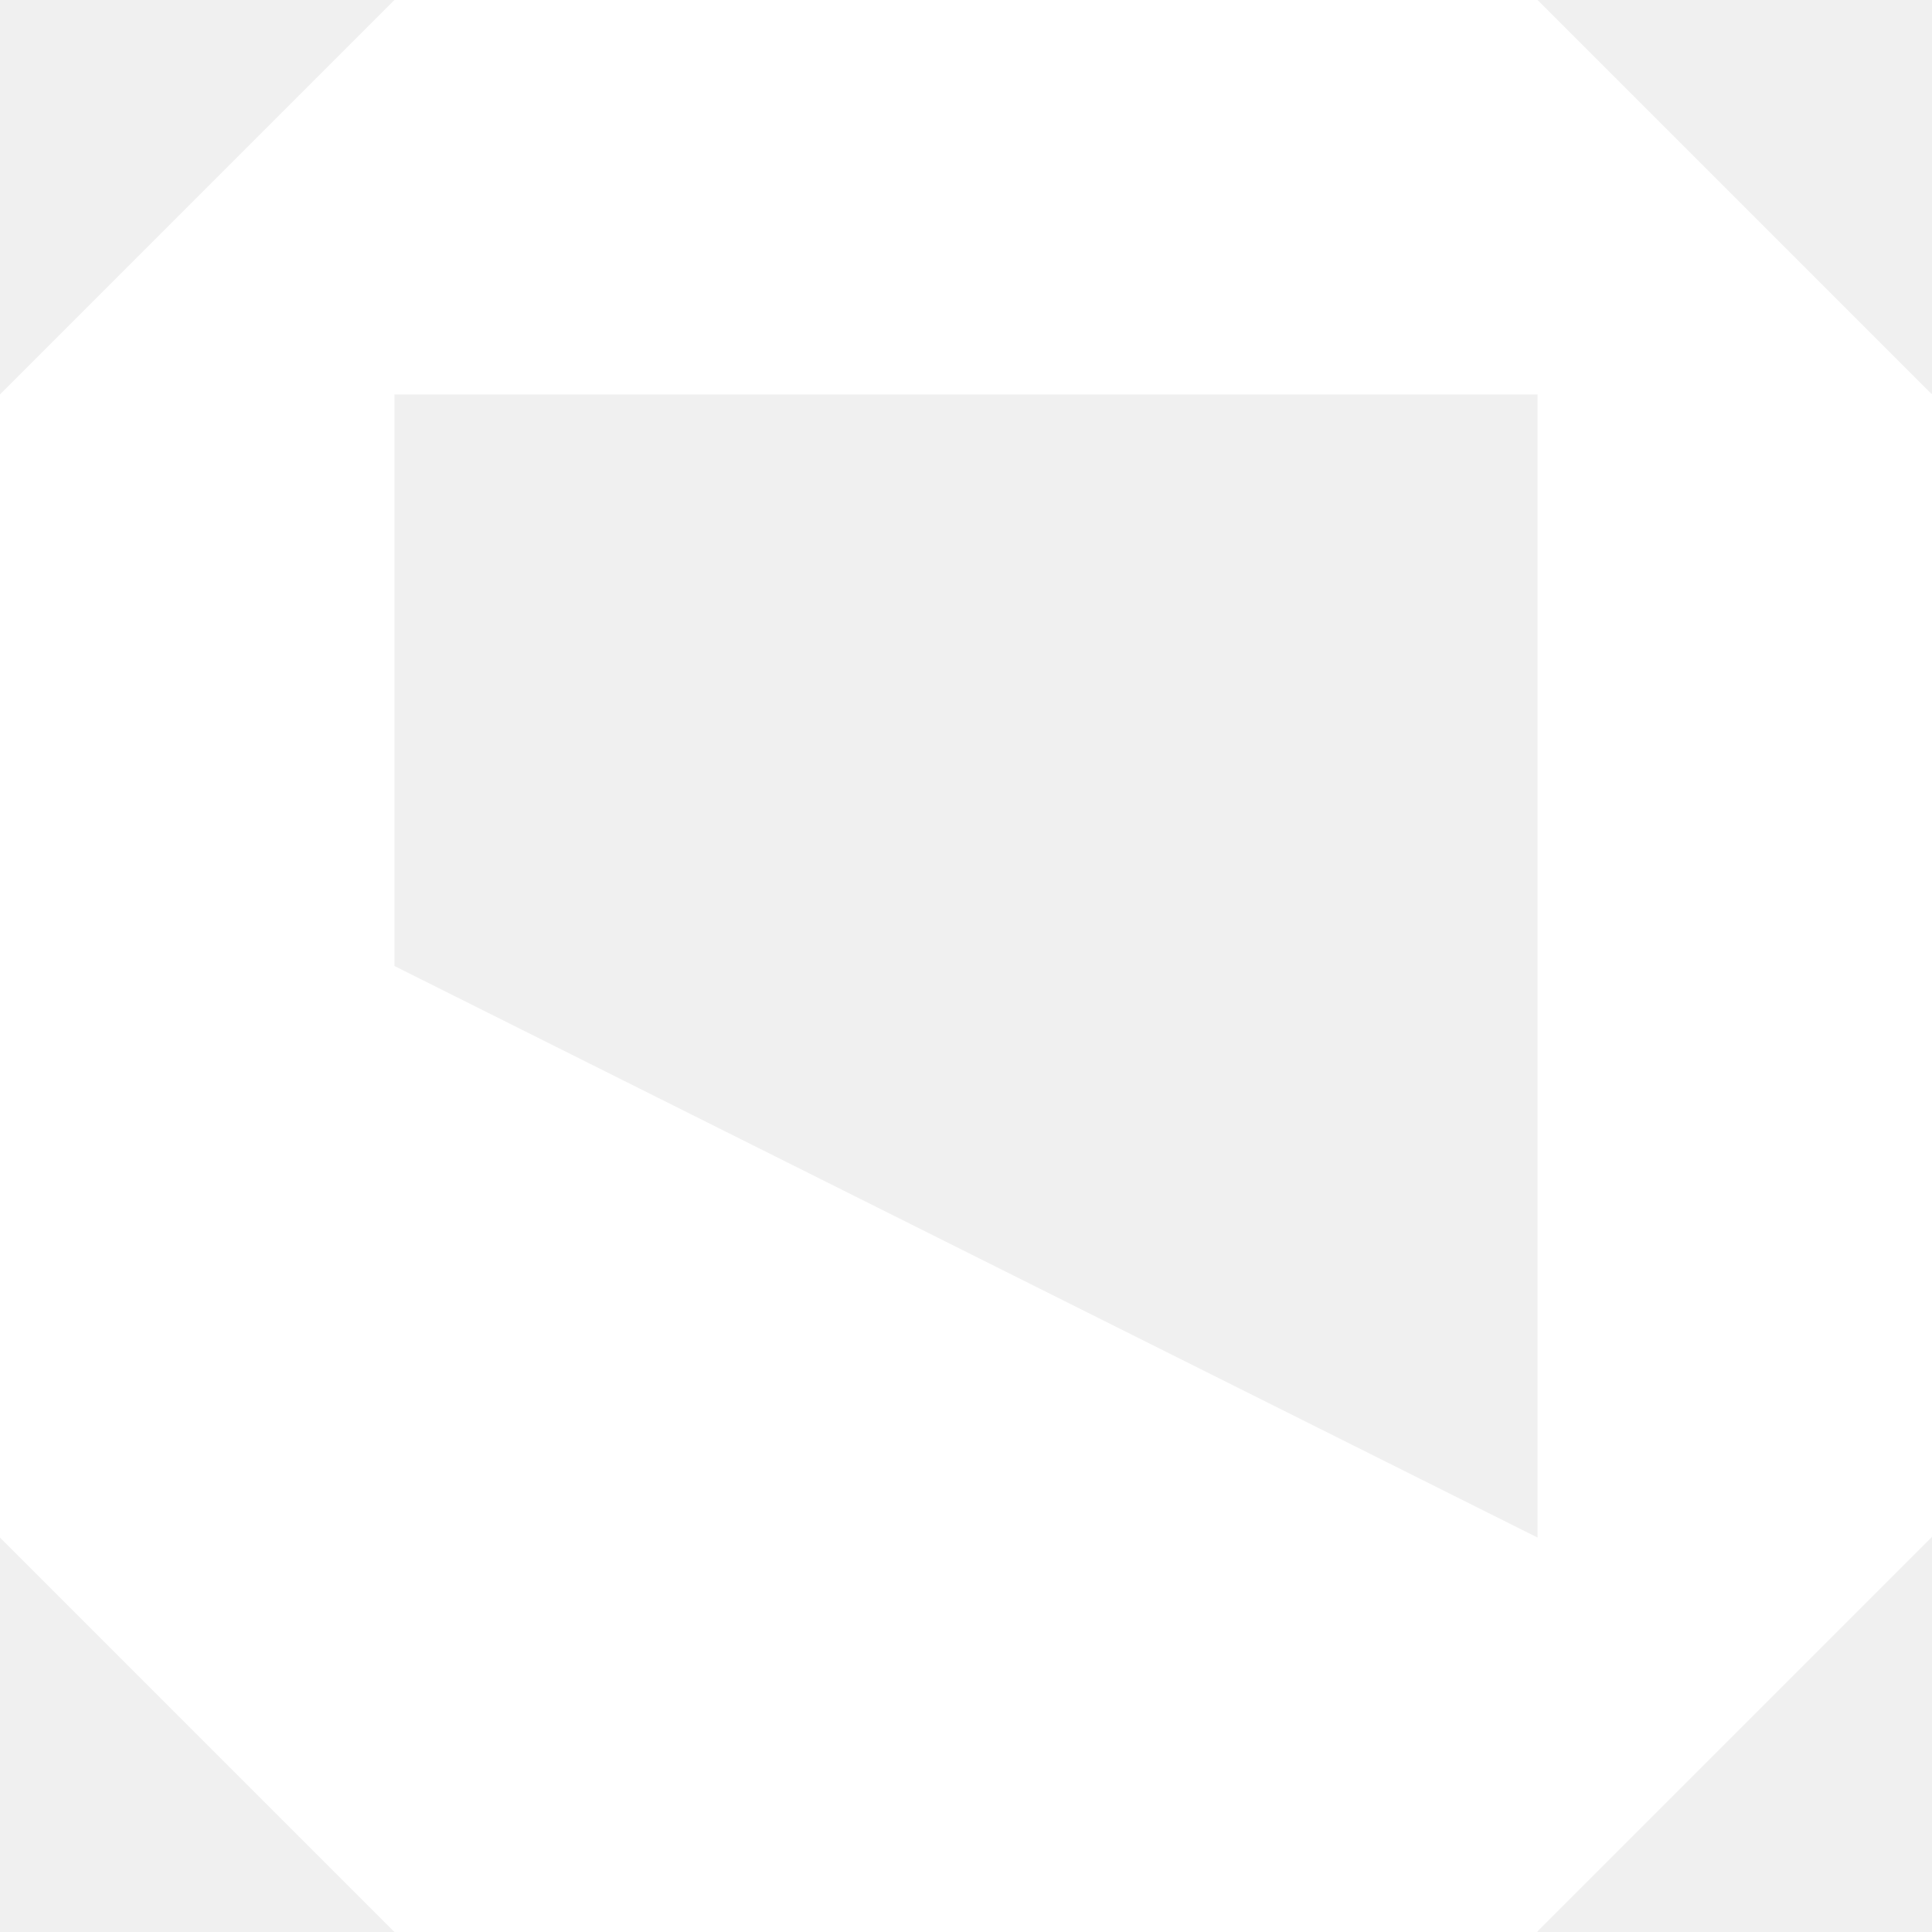
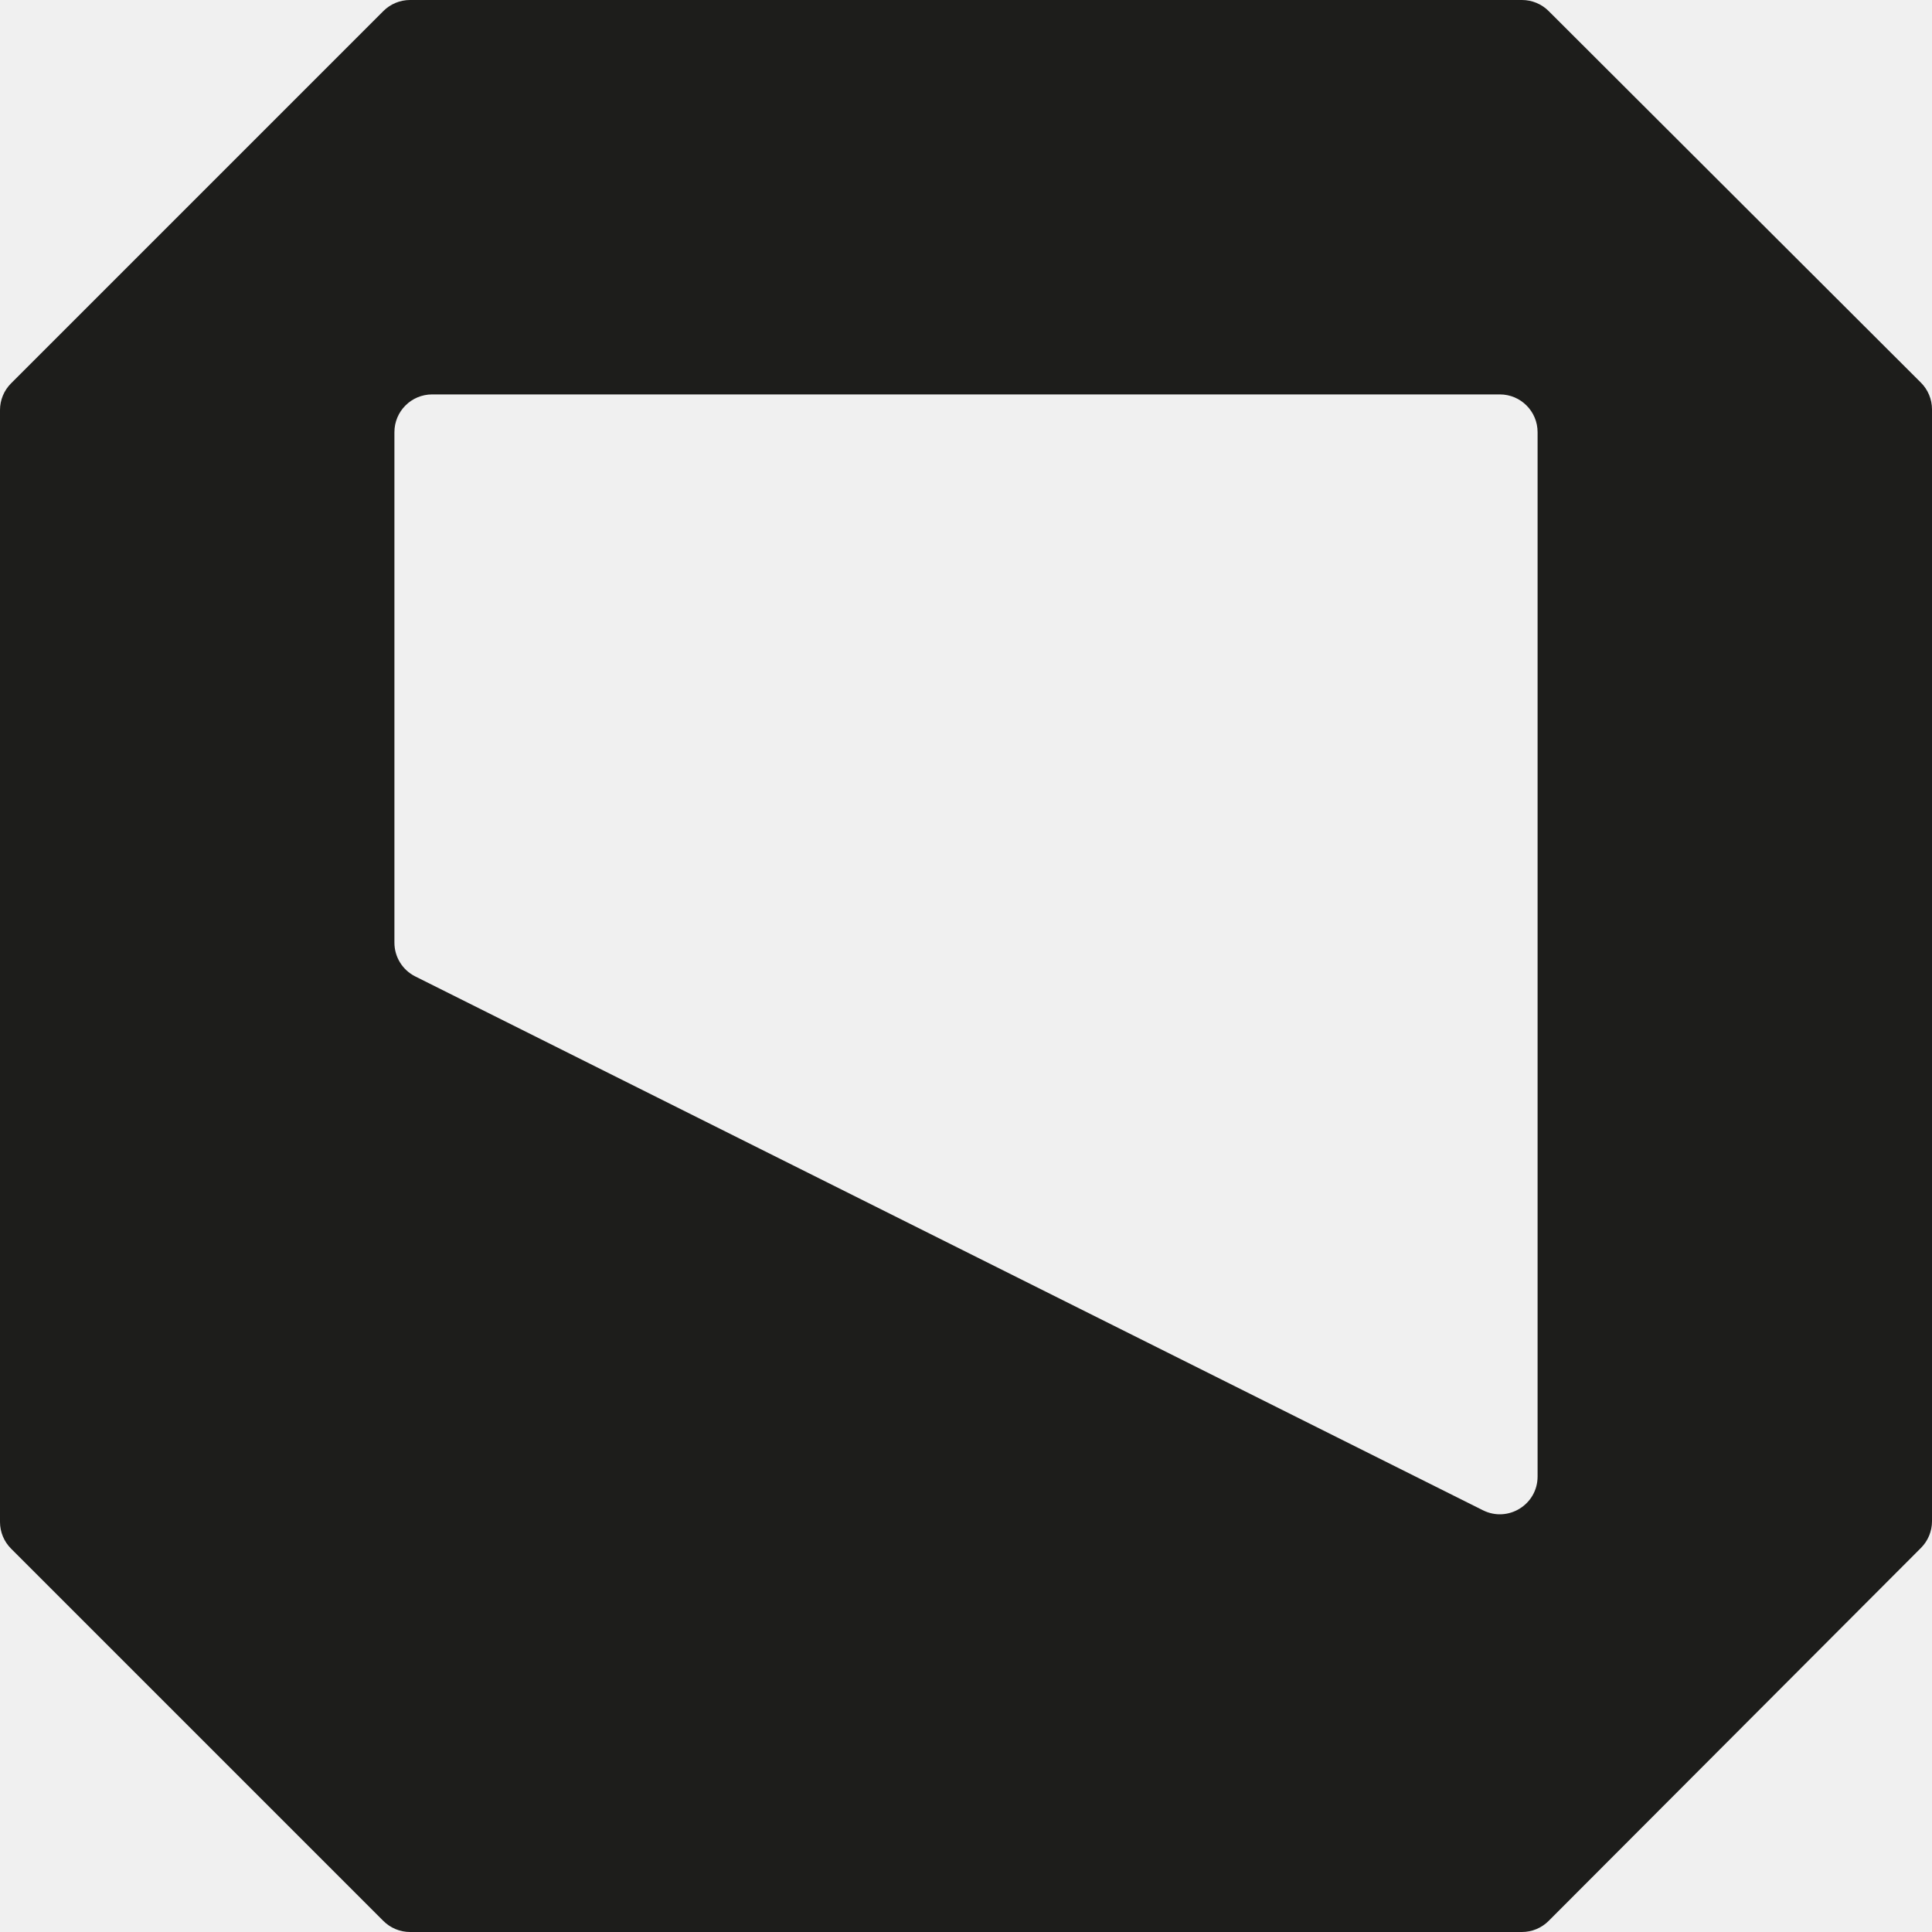
<svg xmlns="http://www.w3.org/2000/svg" id="Capa_1" data-name="Capa 1" viewBox="0 0 1024 1024">
  <defs>
    <style>
      .cls-1 {
-         fill: #fff;
+         fill: #1d1d1b;
      }
    </style>
  </defs>
-   <path class="cls-1" d="M1023.619,208.67L814.95,0H209.05L0,209.05v605.9l209.05,209.05h605.9v-.381l209.05-209.05V208.67h-.381ZM814.95,814.569v.381L209.05,512V209.05h605.9v605.519Z" />
+   <path class="cls-1" d="M806.676,0H217.334c-5.304,0-10.391,2.107-14.142,5.858L5.858,203.192c-3.751,3.751-5.858,8.838-5.858,14.142v589.331c0,5.304,2.107,10.391,5.858,14.142l197.334,197.334c3.751,3.751,8.838,5.858,14.142,5.858h589.321c5.311,0,10.403-2.112,14.155-5.871l197.345-197.704c3.743-3.75,5.845-8.831,5.845-14.129V216.964c0-5.311-2.112-10.403-5.871-14.155L820.806,5.845c-3.75-3.743-8.831-5.845-14.129-5.845ZM786.006,800.478L220.106,517.528c-6.776-3.388-11.056-10.313-11.056-17.889V229.05c0-11.046,8.954-20,20-20h565.9c11.046,0,20,8.954,20,20v553.539c0,14.868-15.646,24.538-28.944,17.889Z" />
</svg>
